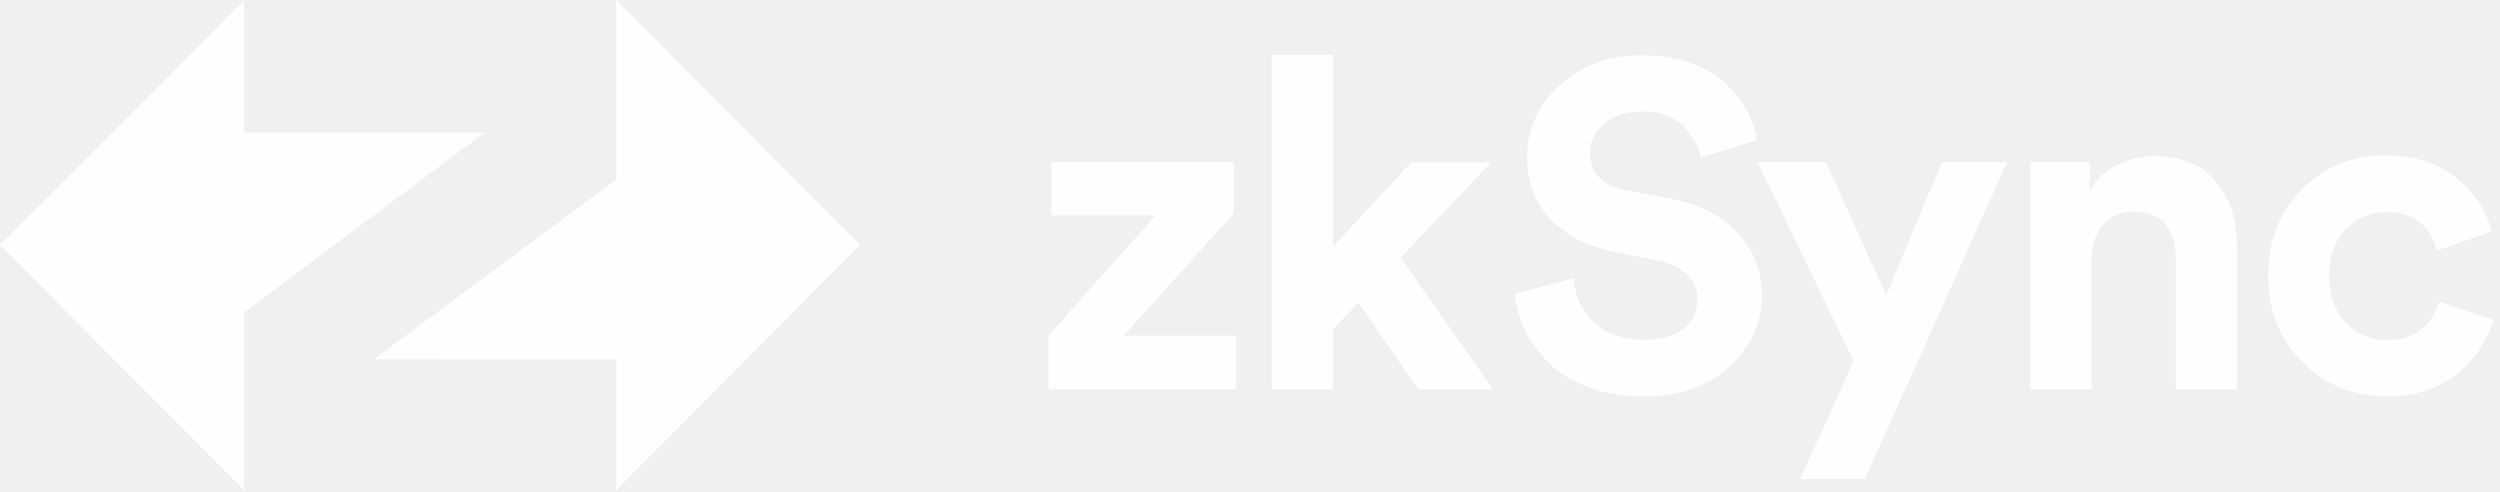
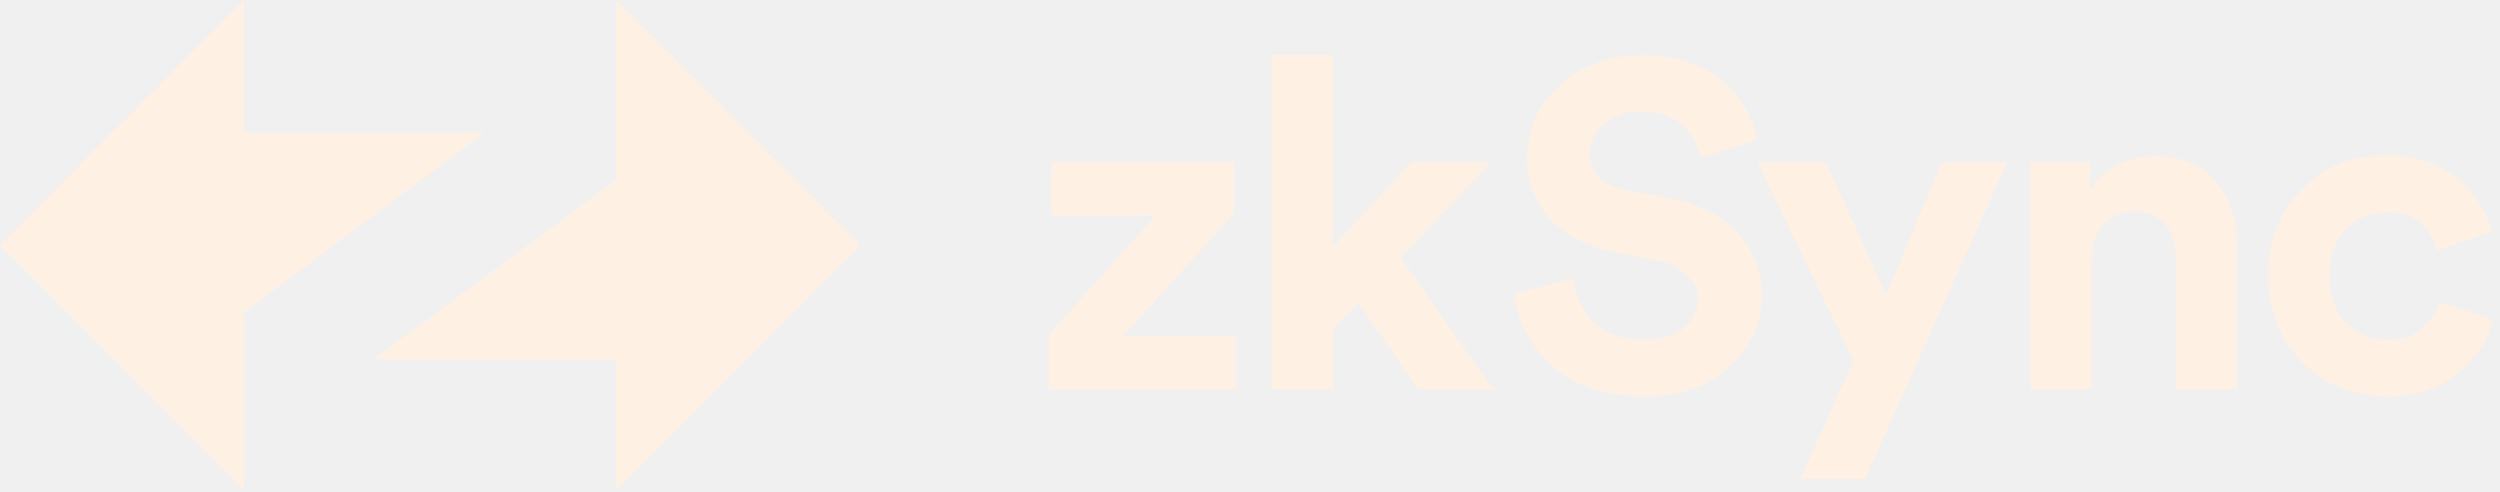
<svg xmlns="http://www.w3.org/2000/svg" width="229" height="45" viewBox="0 0 229 45" fill="none">
  <g clip-path="url(#clip0_1102_11)">
-     <path fill-rule="evenodd" clip-rule="evenodd" d="M78.787 22.448L56.439 0.01V16.451L34.246 32.903L56.439 32.913V44.896L78.787 22.448Z" fill="white" fill-opacity="0.9" />
-     <path fill-rule="evenodd" clip-rule="evenodd" d="M0 22.448L22.349 44.896V28.621L44.386 12.159L22.359 12.149V0L0 22.448Z" fill="white" fill-opacity="0.9" />
-     <path d="M113.199 35.667H96.05V30.721L105.868 19.715H96.3V14.851H113.023V19.549L102.914 30.762H113.199V35.667Z" fill="white" fill-opacity="0.9" />
-     <path d="M136.599 14.851L128.3 23.612L136.765 35.667H129.901L124.421 27.717L122.101 30.17V35.667H116.496V5.04H122.101V22.604L129.267 14.861H136.599V14.851Z" fill="white" fill-opacity="0.9" />
-     <path d="M160.975 12.825L155.755 14.435C155.557 13.365 155.027 12.388 154.153 11.515C153.28 10.642 152 10.206 150.316 10.206C148.943 10.206 147.82 10.59 146.946 11.349C146.073 12.087 145.636 12.97 145.636 14.009C145.636 15.838 146.717 16.971 148.88 17.397L153.051 18.198C155.692 18.707 157.741 19.767 159.207 21.367C160.674 22.978 161.402 24.869 161.402 27.042C161.402 29.525 160.424 31.698 158.448 33.558C156.514 35.387 153.893 36.312 150.607 36.312C148.724 36.312 147.029 36.031 145.511 35.47C143.993 34.909 142.776 34.16 141.85 33.225C140.925 32.269 140.197 31.261 139.656 30.222C139.146 29.151 138.845 28.05 138.73 26.917L144.128 25.483C144.263 27.093 144.887 28.434 145.979 29.505C147.102 30.575 148.662 31.116 150.659 31.116C152.177 31.116 153.352 30.773 154.195 30.097C155.068 29.422 155.505 28.528 155.505 27.436C155.505 26.564 155.183 25.815 154.538 25.192C153.924 24.547 153.03 24.111 151.886 23.882L147.716 23.04C145.303 22.531 143.389 21.534 141.986 20.037C140.582 18.54 139.885 16.68 139.885 14.456C139.885 11.806 140.894 9.572 142.922 7.774C144.97 5.965 147.425 5.061 150.295 5.061C152.011 5.061 153.539 5.3 154.891 5.778C156.243 6.256 157.325 6.911 158.136 7.722C158.947 8.512 159.582 9.333 160.029 10.174C160.455 11.006 160.778 11.889 160.975 12.825Z" fill="white" fill-opacity="0.9" />
-     <path d="M170.834 43.878H164.896L169.784 33.048L160.975 14.851H167.257L172.779 27.031L177.875 14.851H183.854L170.834 43.878Z" fill="white" fill-opacity="0.9" />
-     <path d="M191.592 23.695V35.667H185.986V14.851H191.425V17.428C192.018 16.41 192.86 15.641 193.952 15.101C195.044 14.56 196.199 14.3 197.405 14.3C199.849 14.3 201.7 15.08 202.969 16.628C204.258 18.156 204.903 20.131 204.903 22.552V35.667H199.298V23.529C199.298 22.292 198.975 21.284 198.331 20.525C197.717 19.767 196.76 19.382 195.46 19.382C194.285 19.382 193.339 19.788 192.642 20.608C191.945 21.43 191.592 22.458 191.592 23.695Z" fill="white" fill-opacity="0.9" />
-     <path d="M218.641 19.424C217.154 19.424 215.906 19.943 214.887 20.993C213.878 22.032 213.368 23.456 213.368 25.264C213.368 27.073 213.878 28.507 214.887 29.577C215.927 30.617 217.185 31.147 218.683 31.147C220.003 31.147 221.054 30.804 221.844 30.128C222.634 29.422 223.165 28.59 223.446 27.634L228.375 29.286C227.865 31.209 226.773 32.851 225.089 34.233C223.404 35.615 221.272 36.301 218.683 36.301C215.594 36.301 212.994 35.262 210.883 33.173C208.803 31.053 207.763 28.424 207.763 25.264C207.763 22.074 208.792 19.445 210.841 17.356C212.921 15.267 215.479 14.227 218.506 14.227C221.147 14.227 223.31 14.913 224.995 16.296C226.68 17.647 227.761 19.299 228.24 21.242L223.227 22.936C222.562 20.588 221.033 19.424 218.641 19.424Z" fill="white" fill-opacity="0.9" />
+     <path fill-rule="evenodd" clip-rule="evenodd" d="M78.787 22.448L56.439 0.01V16.451L34.246 32.903L56.439 32.913V44.896L78.787 22.448Z" fill="#fff1e2" fill-opacity="0.9" />
+     <path fill-rule="evenodd" clip-rule="evenodd" d="M0 22.448L22.349 44.896V28.621L44.386 12.159L22.359 12.149V0L0 22.448Z" fill="#fff1e2" fill-opacity="0.9" />
+     <path d="M113.199 35.667H96.05V30.721L105.868 19.715H96.3V14.851H113.023V19.549L102.914 30.762H113.199V35.667Z" fill="#fff1e2" fill-opacity="0.9" />
+     <path d="M136.599 14.851L128.3 23.612L136.765 35.667H129.901L124.421 27.717L122.101 30.17V35.667H116.496V5.04H122.101V22.604L129.267 14.861H136.599V14.851Z" fill="#fff1e2" fill-opacity="0.9" />
+     <path d="M160.975 12.825L155.755 14.435C155.557 13.365 155.027 12.388 154.153 11.515C153.28 10.642 152 10.206 150.316 10.206C148.943 10.206 147.82 10.59 146.946 11.349C146.073 12.087 145.636 12.97 145.636 14.009C145.636 15.838 146.717 16.971 148.88 17.397L153.051 18.198C155.692 18.707 157.741 19.767 159.207 21.367C160.674 22.978 161.402 24.869 161.402 27.042C161.402 29.525 160.424 31.698 158.448 33.558C156.514 35.387 153.893 36.312 150.607 36.312C148.724 36.312 147.029 36.031 145.511 35.47C143.993 34.909 142.776 34.16 141.85 33.225C140.925 32.269 140.197 31.261 139.656 30.222C139.146 29.151 138.845 28.05 138.73 26.917L144.128 25.483C144.263 27.093 144.887 28.434 145.979 29.505C147.102 30.575 148.662 31.116 150.659 31.116C152.177 31.116 153.352 30.773 154.195 30.097C155.068 29.422 155.505 28.528 155.505 27.436C155.505 26.564 155.183 25.815 154.538 25.192C153.924 24.547 153.03 24.111 151.886 23.882L147.716 23.04C145.303 22.531 143.389 21.534 141.986 20.037C140.582 18.54 139.885 16.68 139.885 14.456C139.885 11.806 140.894 9.572 142.922 7.774C144.97 5.965 147.425 5.061 150.295 5.061C152.011 5.061 153.539 5.3 154.891 5.778C156.243 6.256 157.325 6.911 158.136 7.722C158.947 8.512 159.582 9.333 160.029 10.174C160.455 11.006 160.778 11.889 160.975 12.825Z" fill="#fff1e2" fill-opacity="0.9" />
+     <path d="M170.834 43.878H164.896L169.784 33.048L160.975 14.851H167.257L172.779 27.031L177.875 14.851H183.854L170.834 43.878Z" fill="#fff1e2" fill-opacity="0.9" />
+     <path d="M191.592 23.695V35.667H185.986V14.851H191.425V17.428C192.018 16.41 192.86 15.641 193.952 15.101C195.044 14.56 196.199 14.3 197.405 14.3C199.849 14.3 201.7 15.08 202.969 16.628C204.258 18.156 204.903 20.131 204.903 22.552V35.667H199.298V23.529C199.298 22.292 198.975 21.284 198.331 20.525C197.717 19.767 196.76 19.382 195.46 19.382C194.285 19.382 193.339 19.788 192.642 20.608C191.945 21.43 191.592 22.458 191.592 23.695Z" fill="#fff1e2" fill-opacity="0.9" />
+     <path d="M218.641 19.424C217.154 19.424 215.906 19.943 214.887 20.993C213.878 22.032 213.368 23.456 213.368 25.264C213.368 27.073 213.878 28.507 214.887 29.577C215.927 30.617 217.185 31.147 218.683 31.147C220.003 31.147 221.054 30.804 221.844 30.128C222.634 29.422 223.165 28.59 223.446 27.634L228.375 29.286C227.865 31.209 226.773 32.851 225.089 34.233C223.404 35.615 221.272 36.301 218.683 36.301C215.594 36.301 212.994 35.262 210.883 33.173C208.803 31.053 207.763 28.424 207.763 25.264C207.763 22.074 208.792 19.445 210.841 17.356C212.921 15.267 215.479 14.227 218.506 14.227C221.147 14.227 223.31 14.913 224.995 16.296C226.68 17.647 227.761 19.299 228.24 21.242L223.227 22.936C222.562 20.588 221.033 19.424 218.641 19.424Z" fill="#fff1e2" fill-opacity="0.9" />
  </g>
  <defs>
    <clipPath id="clip0_1102_11">
-       <rect width="228.375" height="45" fill="white" />
+       <rect width="228.375" height="45" fill="#fff1e2" />
    </clipPath>
  </defs>
</svg>
